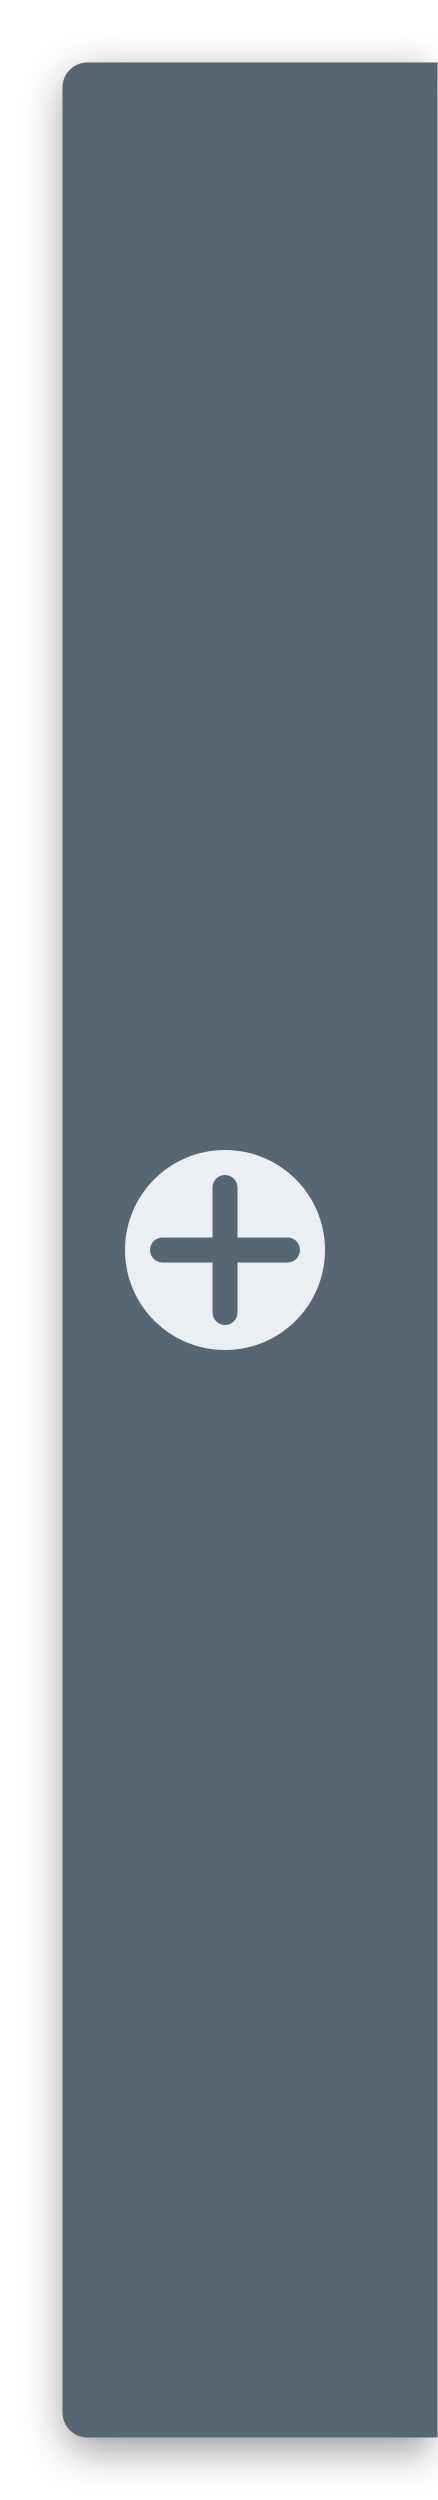
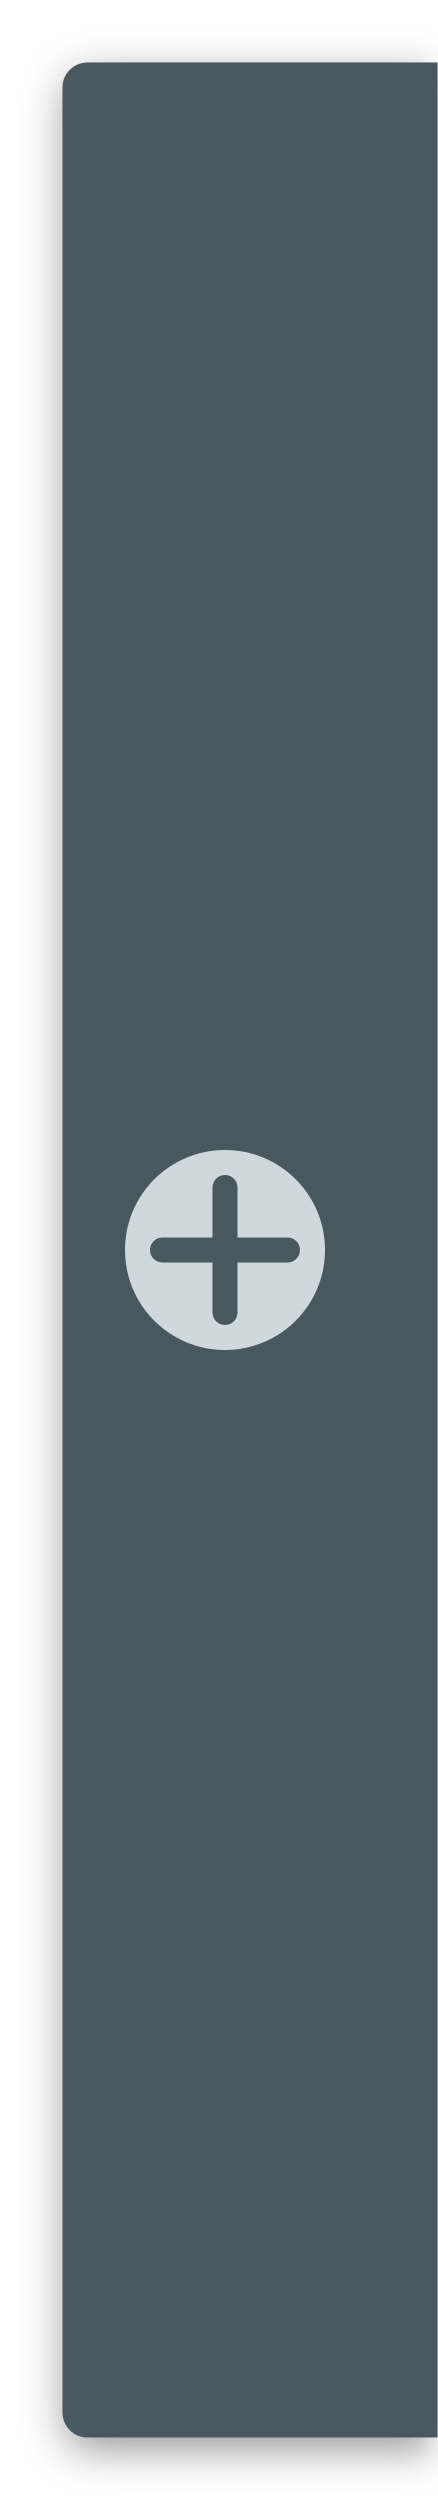
<svg xmlns="http://www.w3.org/2000/svg" width="35" height="200" id="svg2" version="1.1">
  <defs id="defs4">
    <filter style="color-interpolation-filters:sRGB" id="filter4154" x="-0.132" width="1.264" y="-0.021" height="1.042">
      <feGaussianBlur stdDeviation="1.65" id="feGaussianBlur4156" />
    </filter>
  </defs>
  <g id="layer1" transform="translate(0,-852.3622)">
    <path id="rect4694-5" style="color:#000000;clip-rule:nonzero;display:inline;overflow:visible;visibility:visible;opacity:0.9;isolation:auto;mix-blend-mode:normal;color-interpolation:sRGB;color-interpolation-filters:linearRGB;solid-color:#000000;solid-opacity:1;fill:#000000;fill-opacity:0.44;fill-rule:nonzero;stroke:none;stroke-width:2;stroke-linecap:butt;stroke-linejoin:miter;stroke-miterlimit:4;stroke-dasharray:none;stroke-dashoffset:0;stroke-opacity:1;color-rendering:auto;image-rendering:auto;shape-rendering:auto;text-rendering:auto;enable-background:accumulate;filter:url(#filter4154)" d="m 7.2,858.362 28,0 0,190 -28,0 c -1.108,0 -2,-0.892 -2,-2 l 0,-186 c 0,-1.108 0.892,-2 2,-2 z" />
-     <path id="rect4694" style="color:#000000;clip-rule:nonzero;display:inline;overflow:visible;visibility:visible;opacity:1;isolation:auto;mix-blend-mode:normal;color-interpolation:sRGB;color-interpolation-filters:linearRGB;solid-color:#000000;solid-opacity:1;fill:#455a64;fill-opacity:1;fill-rule:nonzero;stroke:none;stroke-width:2;stroke-linecap:butt;stroke-linejoin:miter;stroke-miterlimit:4;stroke-dasharray:none;stroke-dashoffset:0;stroke-opacity:1;color-rendering:auto;image-rendering:auto;shape-rendering:auto;text-rendering:auto;enable-background:accumulate" d="m 7,857.362 28,0 0,190 -28,0 c -1.108,0 -2,-0.892 -2,-2 L 5,859.362 c 0,-1.108 0.892,-2 2,-2 z" />
+     <path id="rect4694" style="color:#000000;clip-rule:nonzero;display:inline;overflow:visible;visibility:visible;opacity:1;isolation:auto;mix-blend-mode:normal;color-interpolation:sRGB;color-interpolation-filters:linearRGB;solid-color:#000000;solid-opacity:1;fill:#37474f;fill-opacity:1;fill-rule:nonzero;stroke:none;stroke-width:2;stroke-linecap:butt;stroke-linejoin:miter;stroke-miterlimit:4;stroke-dasharray:none;stroke-dashoffset:0;stroke-opacity:1;color-rendering:auto;image-rendering:auto;shape-rendering:auto;text-rendering:auto;enable-background:accumulate" d="m 7,857.362 28,0 0,190 -28,0 c -1.108,0 -2,-0.892 -2,-2 L 5,859.362 c 0,-1.108 0.892,-2 2,-2 z" />
    <g transform="translate(0,-0.9999969)" id="g3917-7" style="fill:#eceff1;fill-opacity:1;opacity:0.5;stroke:none;stroke-opacity:1" />
-     <path id="rect4694-7" style="color:#000000;clip-rule:nonzero;display:inline;overflow:visible;visibility:visible;opacity:0.1;isolation:auto;mix-blend-mode:normal;color-interpolation:sRGB;color-interpolation-filters:linearRGB;solid-color:#000000;solid-opacity:1;fill:#eceff1;fill-opacity:1;fill-rule:nonzero;stroke:none;stroke-width:2;stroke-linecap:butt;stroke-linejoin:miter;stroke-miterlimit:4;stroke-dasharray:none;stroke-dashoffset:0;stroke-opacity:1;color-rendering:auto;image-rendering:auto;shape-rendering:auto;text-rendering:auto;enable-background:accumulate" d="m 7,857.362 28,0 0,190 -28,0 c -1.108,0 -2,-0.892 -2,-2 L 5,859.362 c 0,-1.108 0.892,-2 2,-2 z" />
-     <path id="rect4804" transform="translate(0,852.3622)" style="color:#000000;clip-rule:nonzero;display:inline;overflow:visible;visibility:visible;opacity:1;isolation:auto;mix-blend-mode:normal;color-interpolation:sRGB;color-interpolation-filters:linearRGB;solid-color:#000000;solid-opacity:1;fill:#eceff1;fill-opacity:1;fill-rule:nonzero;stroke:none;stroke-width:2;stroke-linecap:round;stroke-linejoin:miter;stroke-miterlimit:4;stroke-dasharray:none;stroke-dashoffset:0;stroke-opacity:1;color-rendering:auto;image-rendering:auto;shape-rendering:auto;text-rendering:auto;enable-background:accumulate" d="m 18,94 c -0.554,0 -1,0.446 -1,1 l 0,4 -4,0 c -0.554,0 -1,0.446 -1,1 0,0.554 0.446,1 1,1 l 4,0 0,4 c 0,0.554 0.446,1 1,1 0.554,0 1,-0.446 1,-1 l 0,-4 4,0 c 0.554,0 1,-0.446 1,-1 0,-0.554 -0.446,-1 -1,-1 l -4,0 0,-4 c 0,-0.554 -0.446,-1 -1,-1 z m 8,6 a 8,8 0 0 1 -8,8 8,8 0 0 1 -8,-8 8,8 0 0 1 8,-8 8,8 0 0 1 8,8 z" />
+     <path id="rect4694-7" style="color:#000000;clip-rule:nonzero;display:inline;overflow:visible;visibility:visible;opacity:0.1;isolation:auto;mix-blend-mode:normal;color-interpolation:sRGB;color-interpolation-filters:linearRGB;solid-color:#000000;solid-opacity:1;fill:#eceff1;fill-opacity:1;fill-rule:nonzero;stroke:none;stroke-width:2;stroke-linecap:butt;stroke-linejoin:miter;stroke-miterlimit:4;stroke-dasharray:none;stroke-dashoffset:0;stroke-opacity:1;color-rendering:auto;image-rendering:auto;shape-rendering:auto;text-rendering:auto;enable-background:accumulate" d="M 7,857.362 H 35 V 1047.362 H 7 c -1.108,0 -2,-0.892 -2,-2 V 859.362 c 0,-1.108 0.892,-2 2,-2 z" />
+     <path id="rect4804" transform="translate(0,852.3622)" style="color:#000000;clip-rule:nonzero;display:inline;overflow:visible;visibility:visible;opacity:1;isolation:auto;mix-blend-mode:normal;color-interpolation:sRGB;color-interpolation-filters:linearRGB;solid-color:#000000;solid-opacity:1;fill:#cfd8dc;fill-opacity:1;fill-rule:nonzero;stroke:none;stroke-width:2;stroke-linecap:round;stroke-linejoin:miter;stroke-miterlimit:4;stroke-dasharray:none;stroke-dashoffset:0;stroke-opacity:1;color-rendering:auto;image-rendering:auto;shape-rendering:auto;text-rendering:auto;enable-background:accumulate" d="m 18,94 c -0.554,0 -1,0.446 -1,1 l 0,4 -4,0 c -0.554,0 -1,0.446 -1,1 0,0.554 0.446,1 1,1 l 4,0 0,4 c 0,0.554 0.446,1 1,1 0.554,0 1,-0.446 1,-1 l 0,-4 4,0 c 0.554,0 1,-0.446 1,-1 0,-0.554 -0.446,-1 -1,-1 l -4,0 0,-4 c 0,-0.554 -0.446,-1 -1,-1 z m 8,6 a 8,8 0 0 1 -8,8 8,8 0 0 1 -8,-8 8,8 0 0 1 8,-8 8,8 0 0 1 8,8 z" />
  </g>
</svg>
